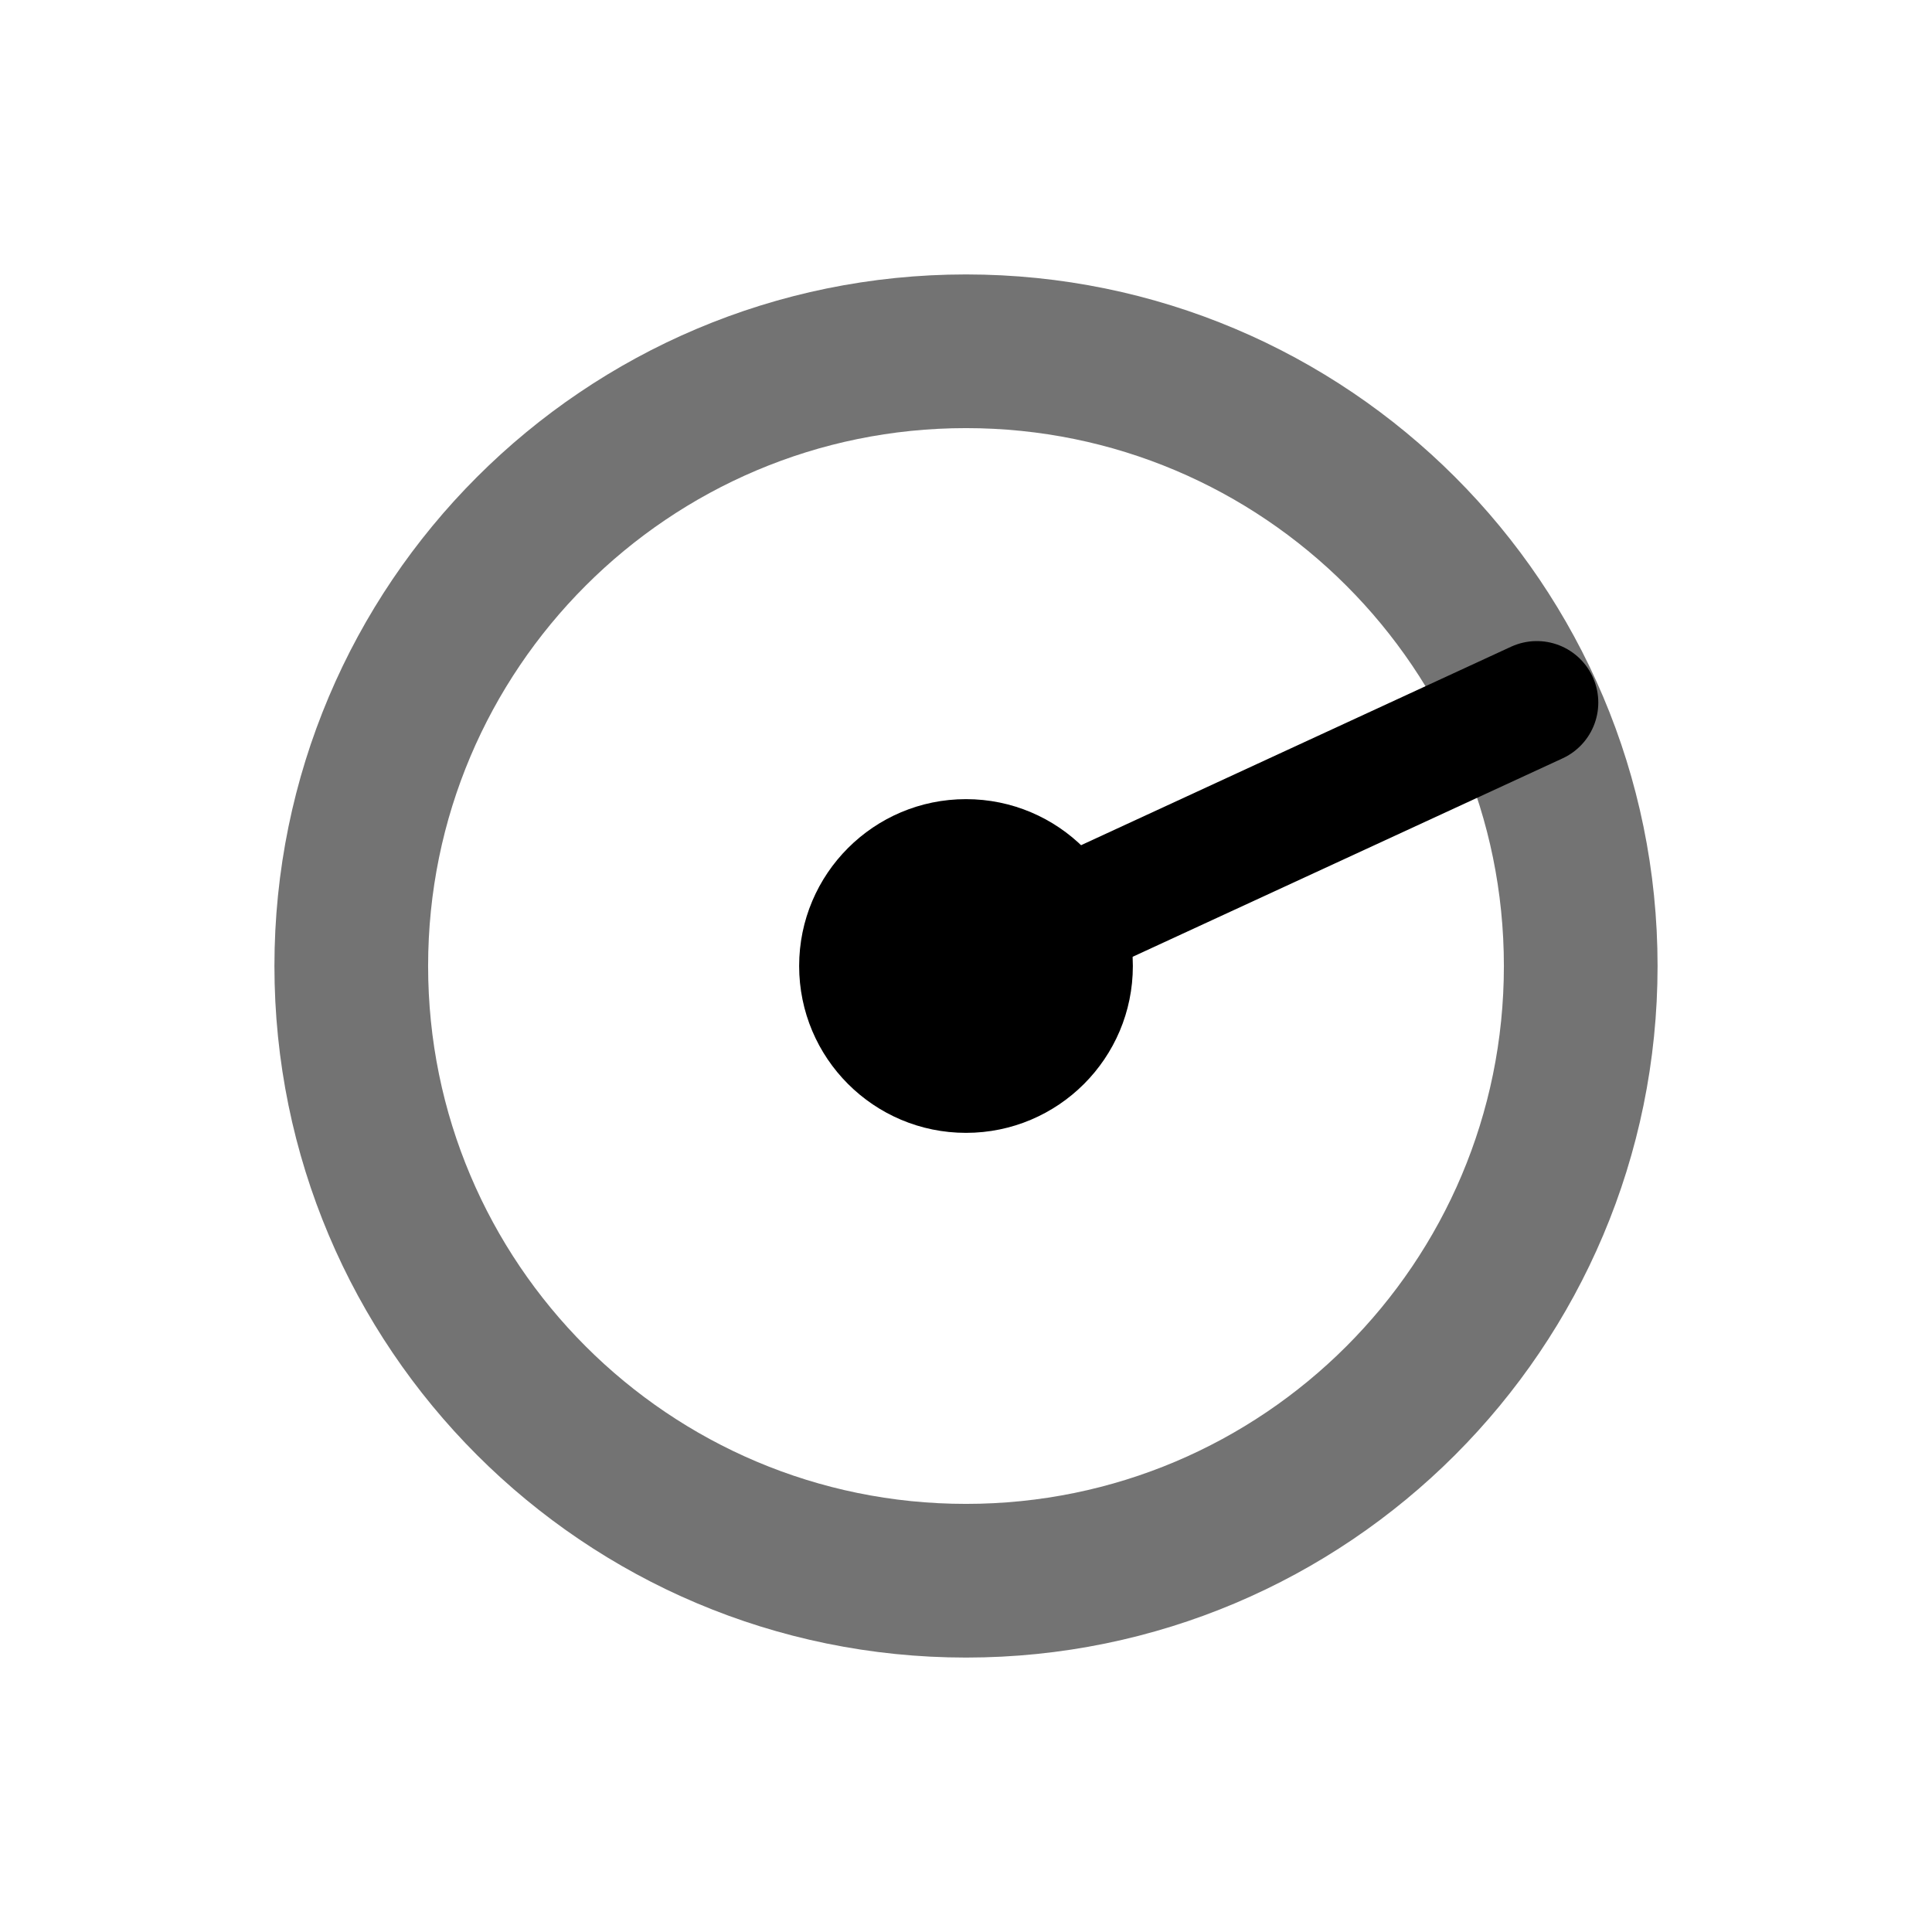
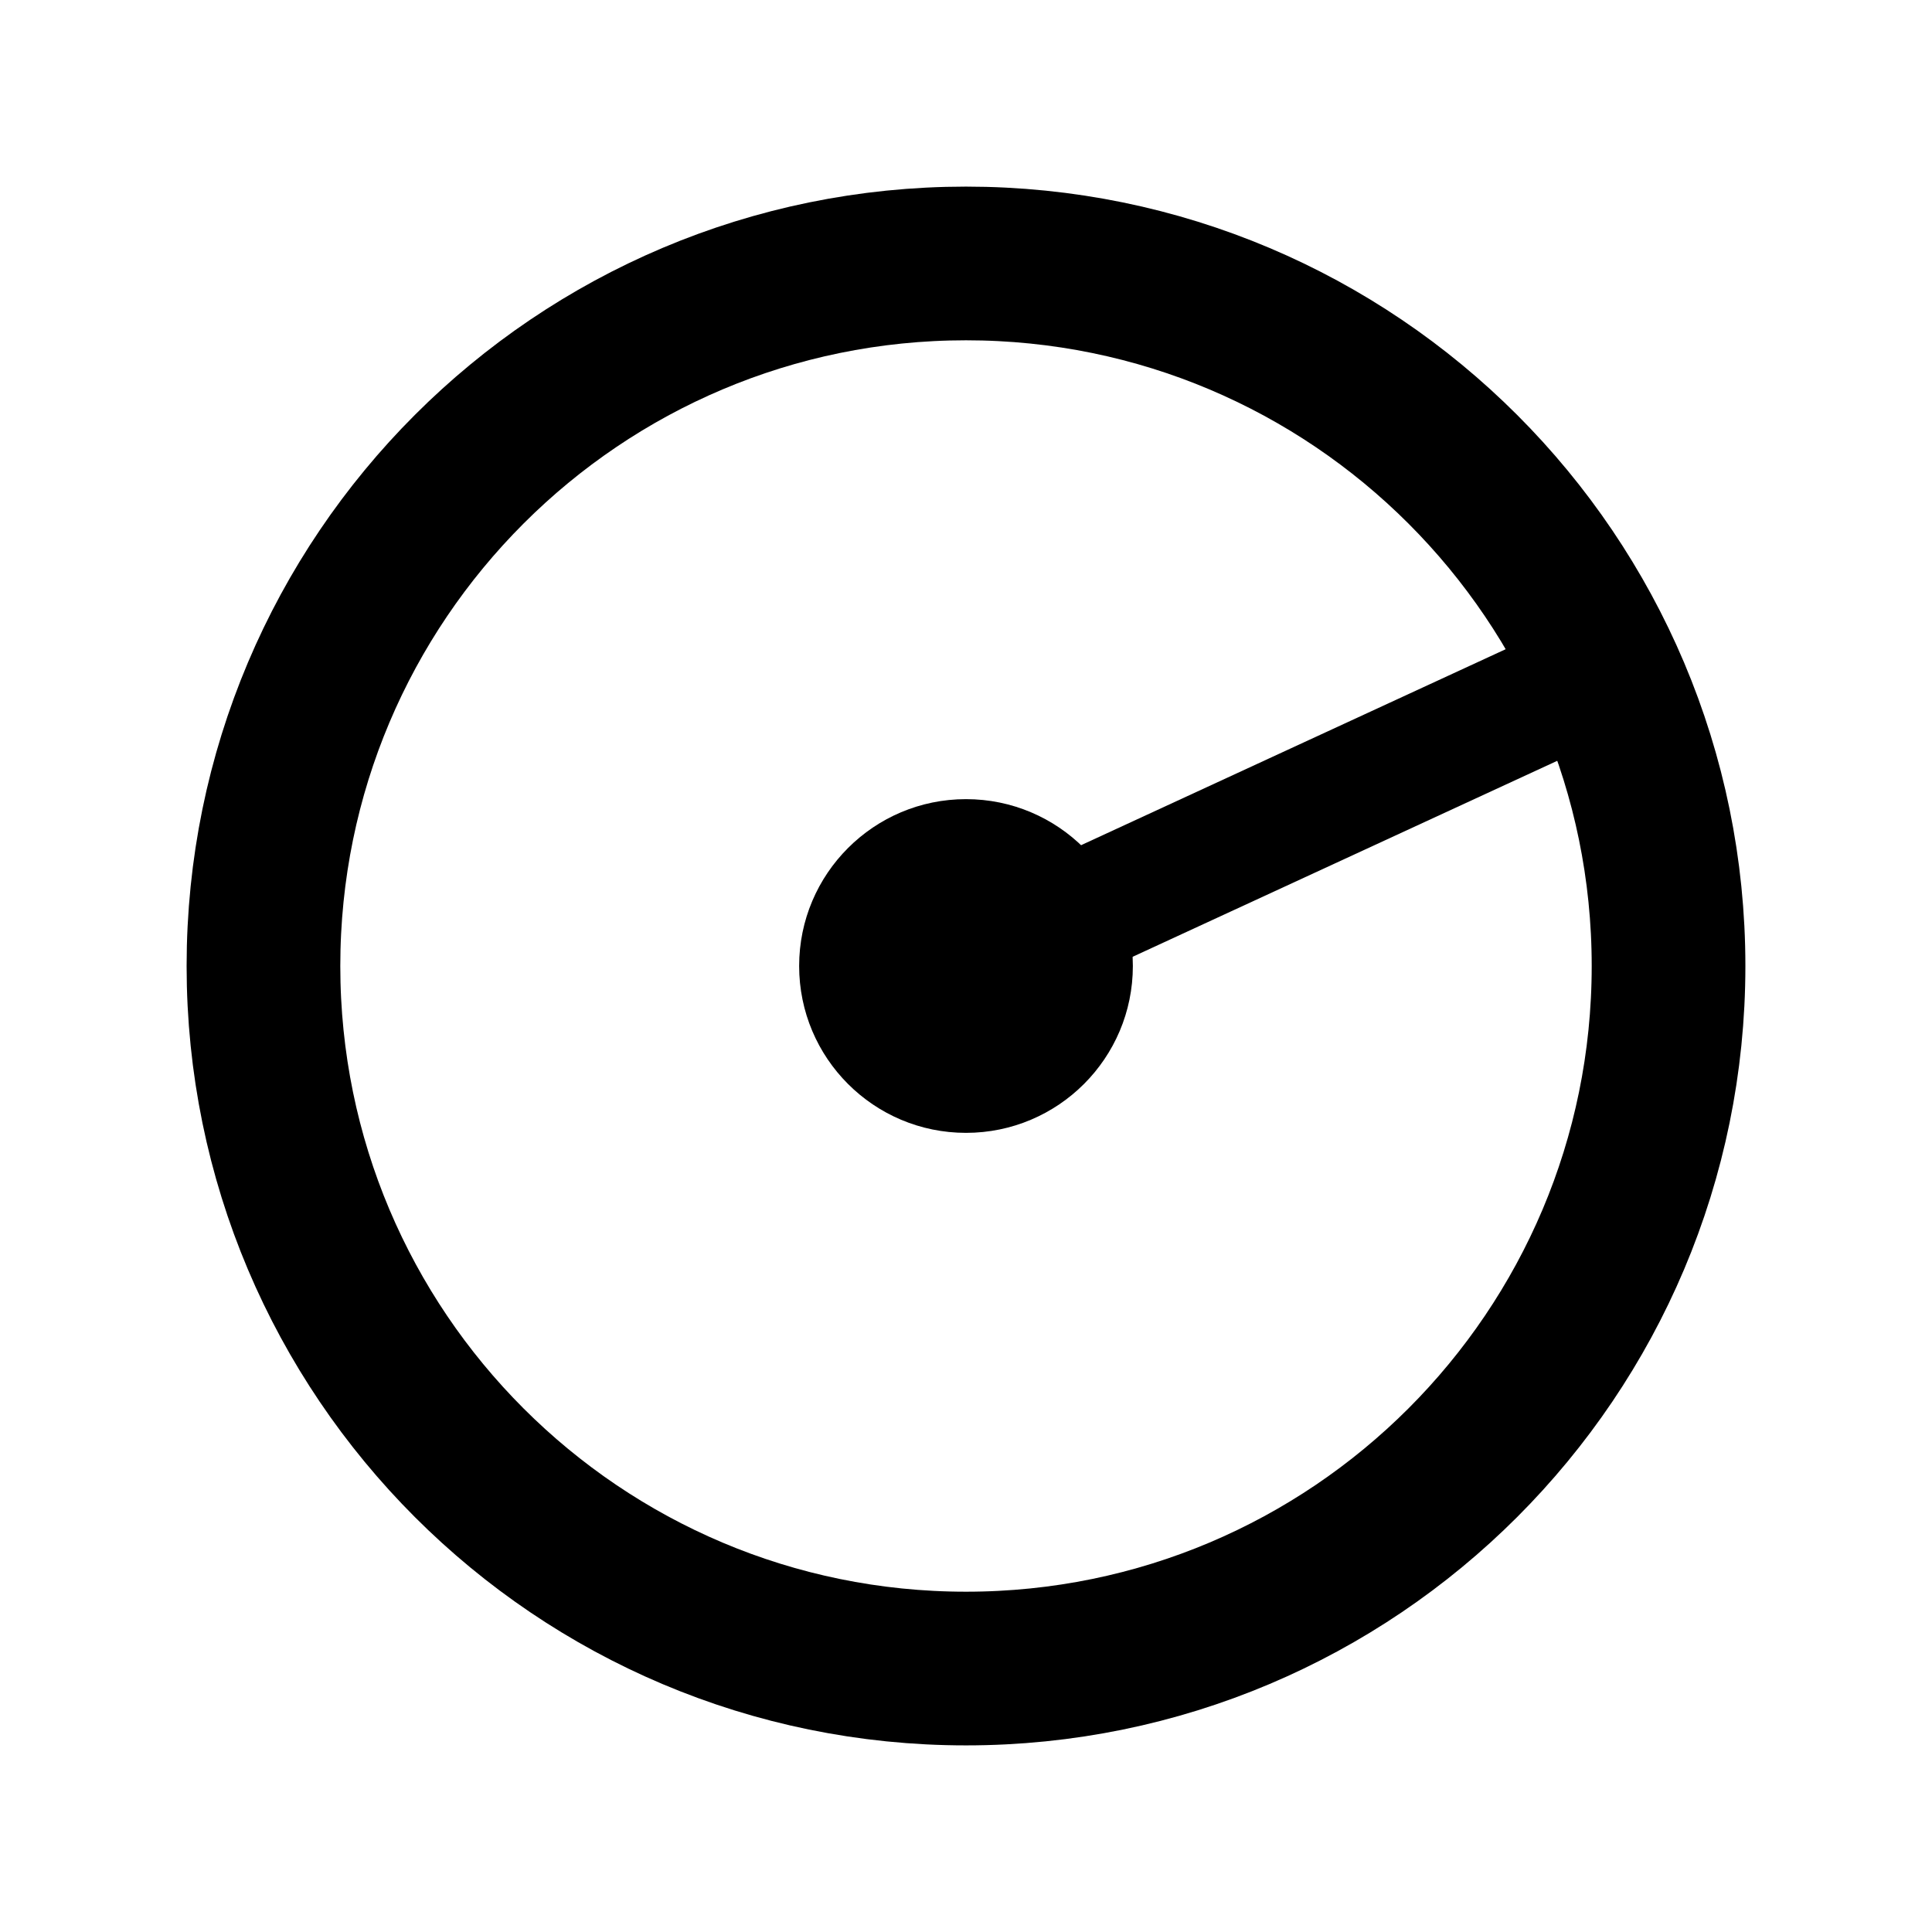
<svg xmlns="http://www.w3.org/2000/svg" width="44" height="44" viewBox="0 0 44 44">
-   <circle cx="22" cy="22" r="14" fill="none" stroke="#000000" stroke-width="3.5" stroke-opacity="0.55" />
+   <circle cx="22" cy="22" r="16" fill="none" stroke="#000000" stroke-width="3.5" />
  <line x1="22" y1="22" x2="35" y2="16" stroke="#000000" stroke-width="2.8" stroke-linecap="round" />
  <circle cx="22" cy="22" r="3.8" fill="#000000" />
</svg>
